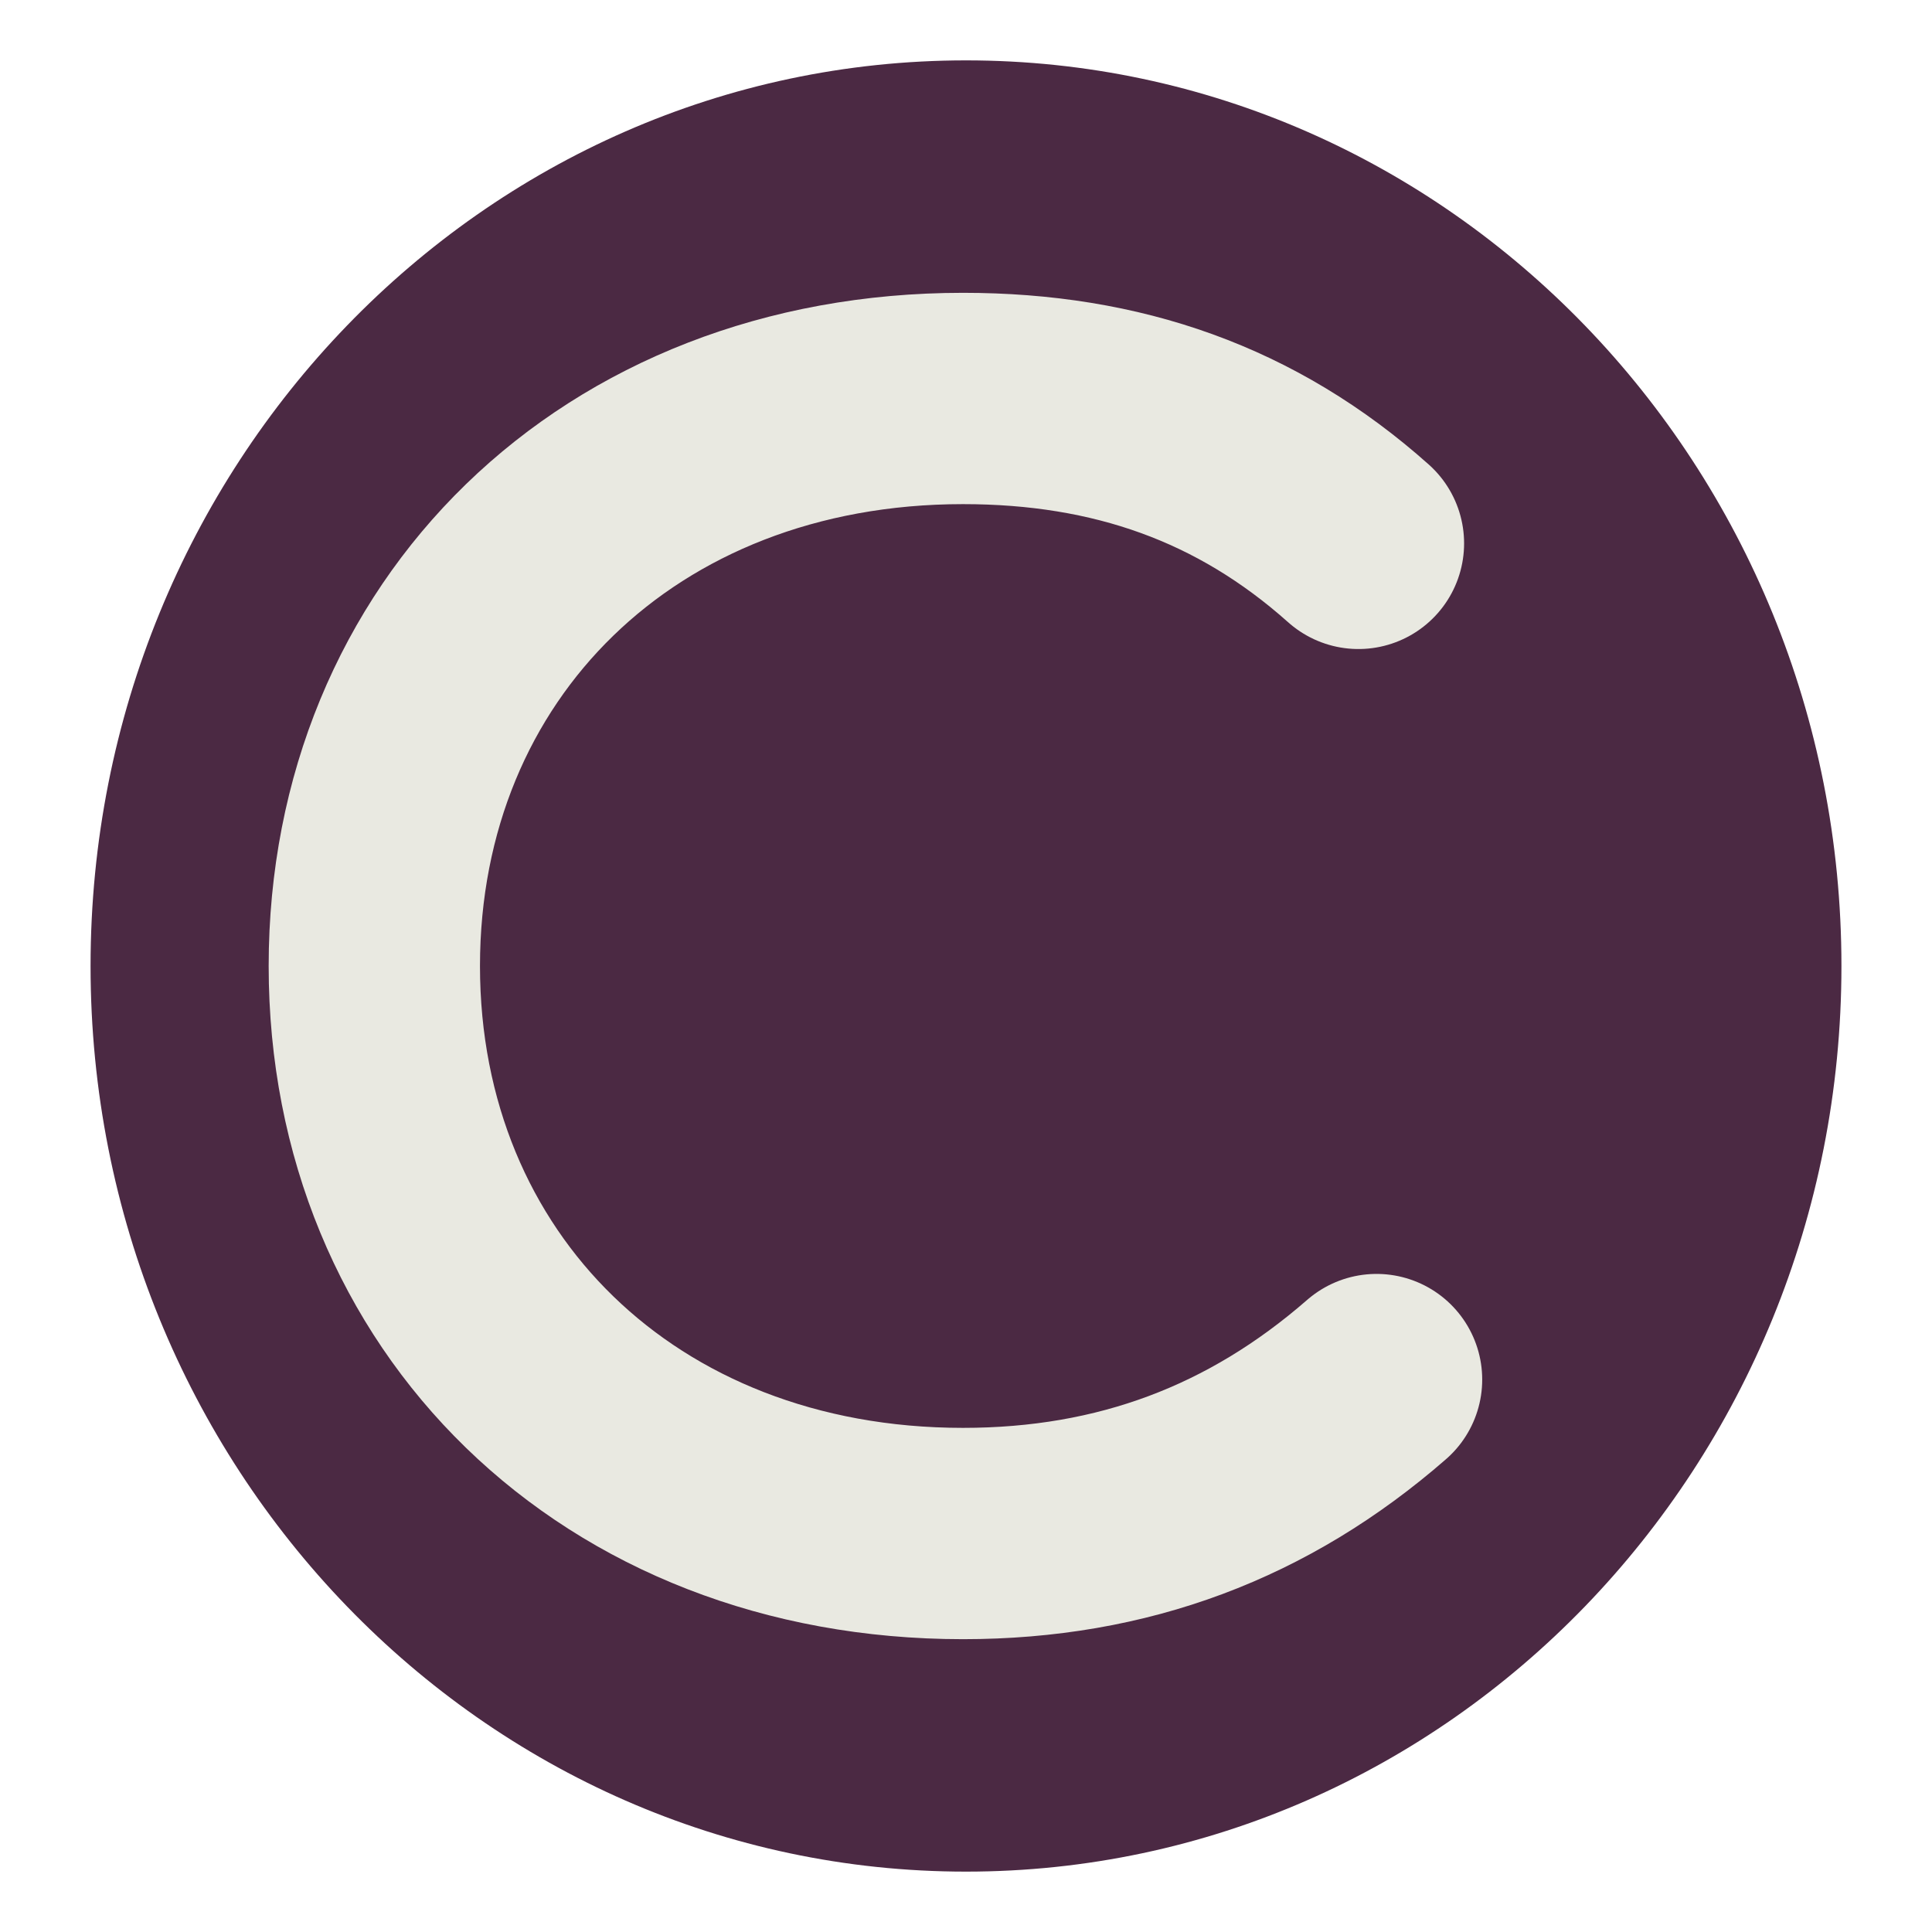
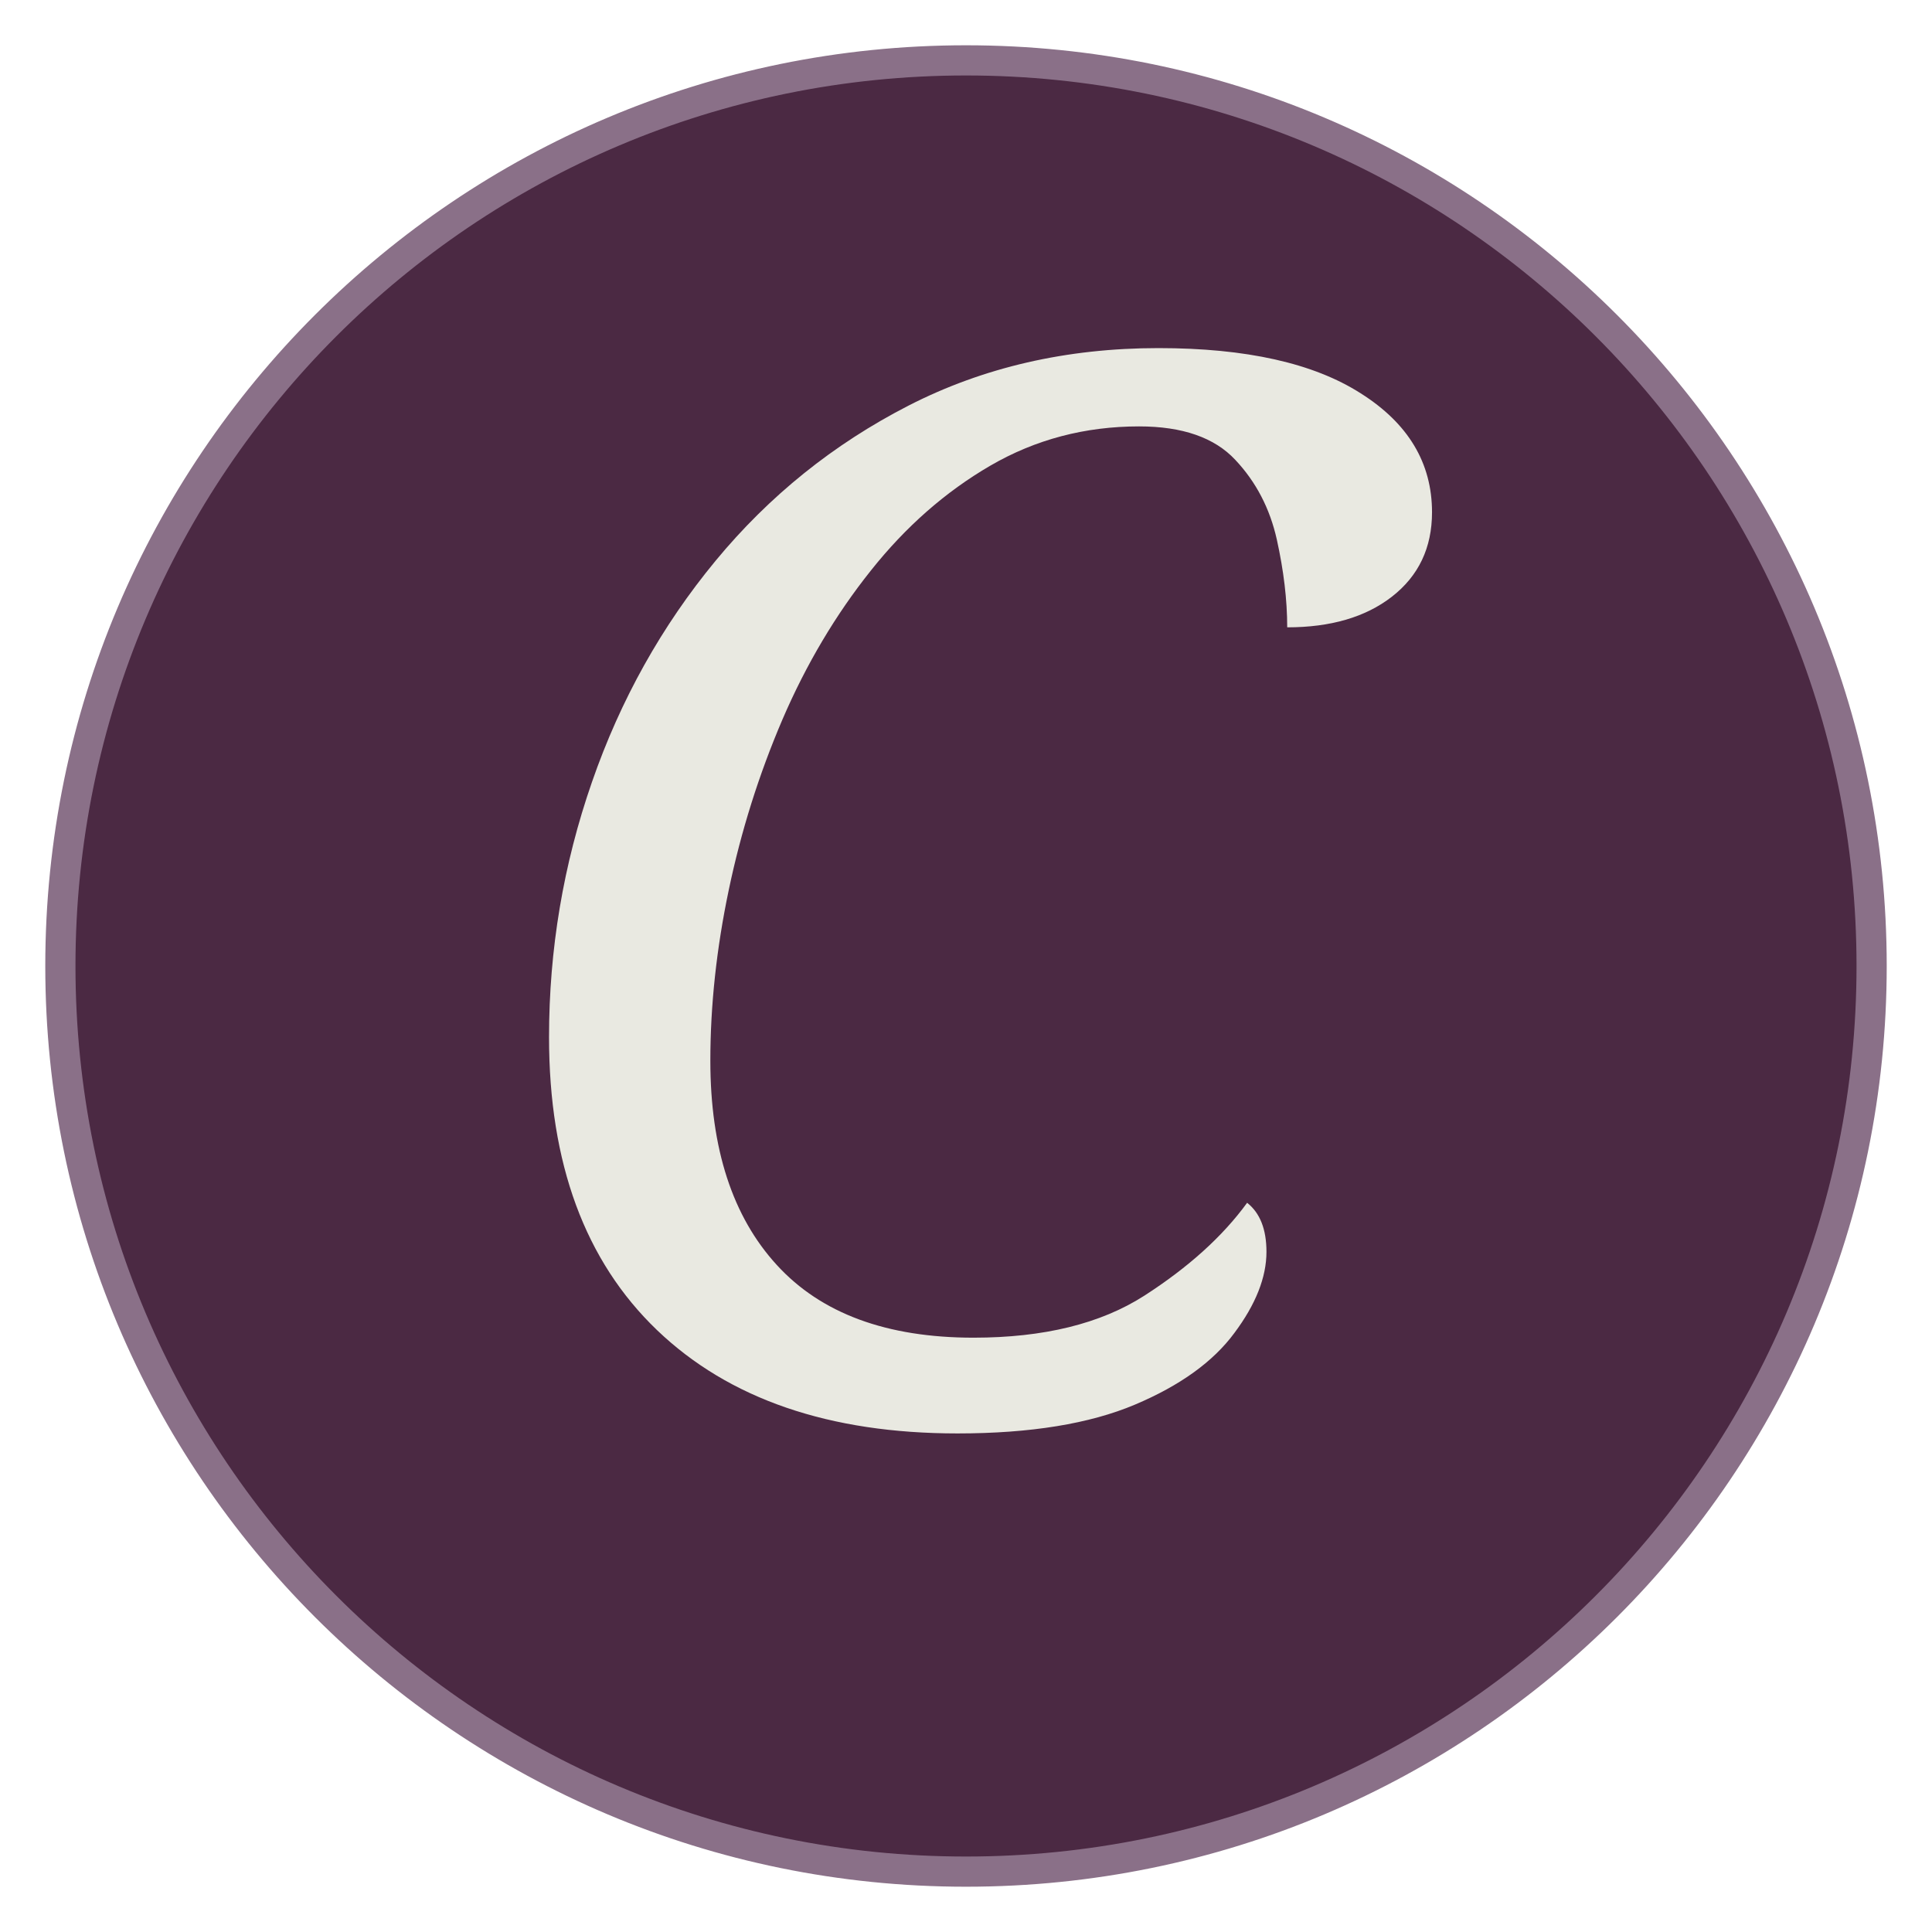
<svg xmlns="http://www.w3.org/2000/svg" viewBox="0 0 64 64">
-   <ellipse cx="32" cy="32" rx="29" ry="30" fill="#4b2943" />
-   <path d="M45 18c-3.7-3.3-8-4.8-13.1-4.8-11.4 0-19.5 8-19.5 18.8S20.5 50.8 31.9 50.8c5.3 0 9.8-1.7 13.7-5.1" fill="none" stroke="#e9e9e1" stroke-width="7" stroke-linecap="round" />
+   <circle cx="32" cy="32" r="30" fill="#4b2943" stroke="#8a7088" stroke-width="1" />
+   <text x="31" y="47" fill="#e9e9e1" font-family="Instrument Serif, Georgia, serif" font-size="49" font-style="italic" text-anchor="middle">C</text>
</svg>
